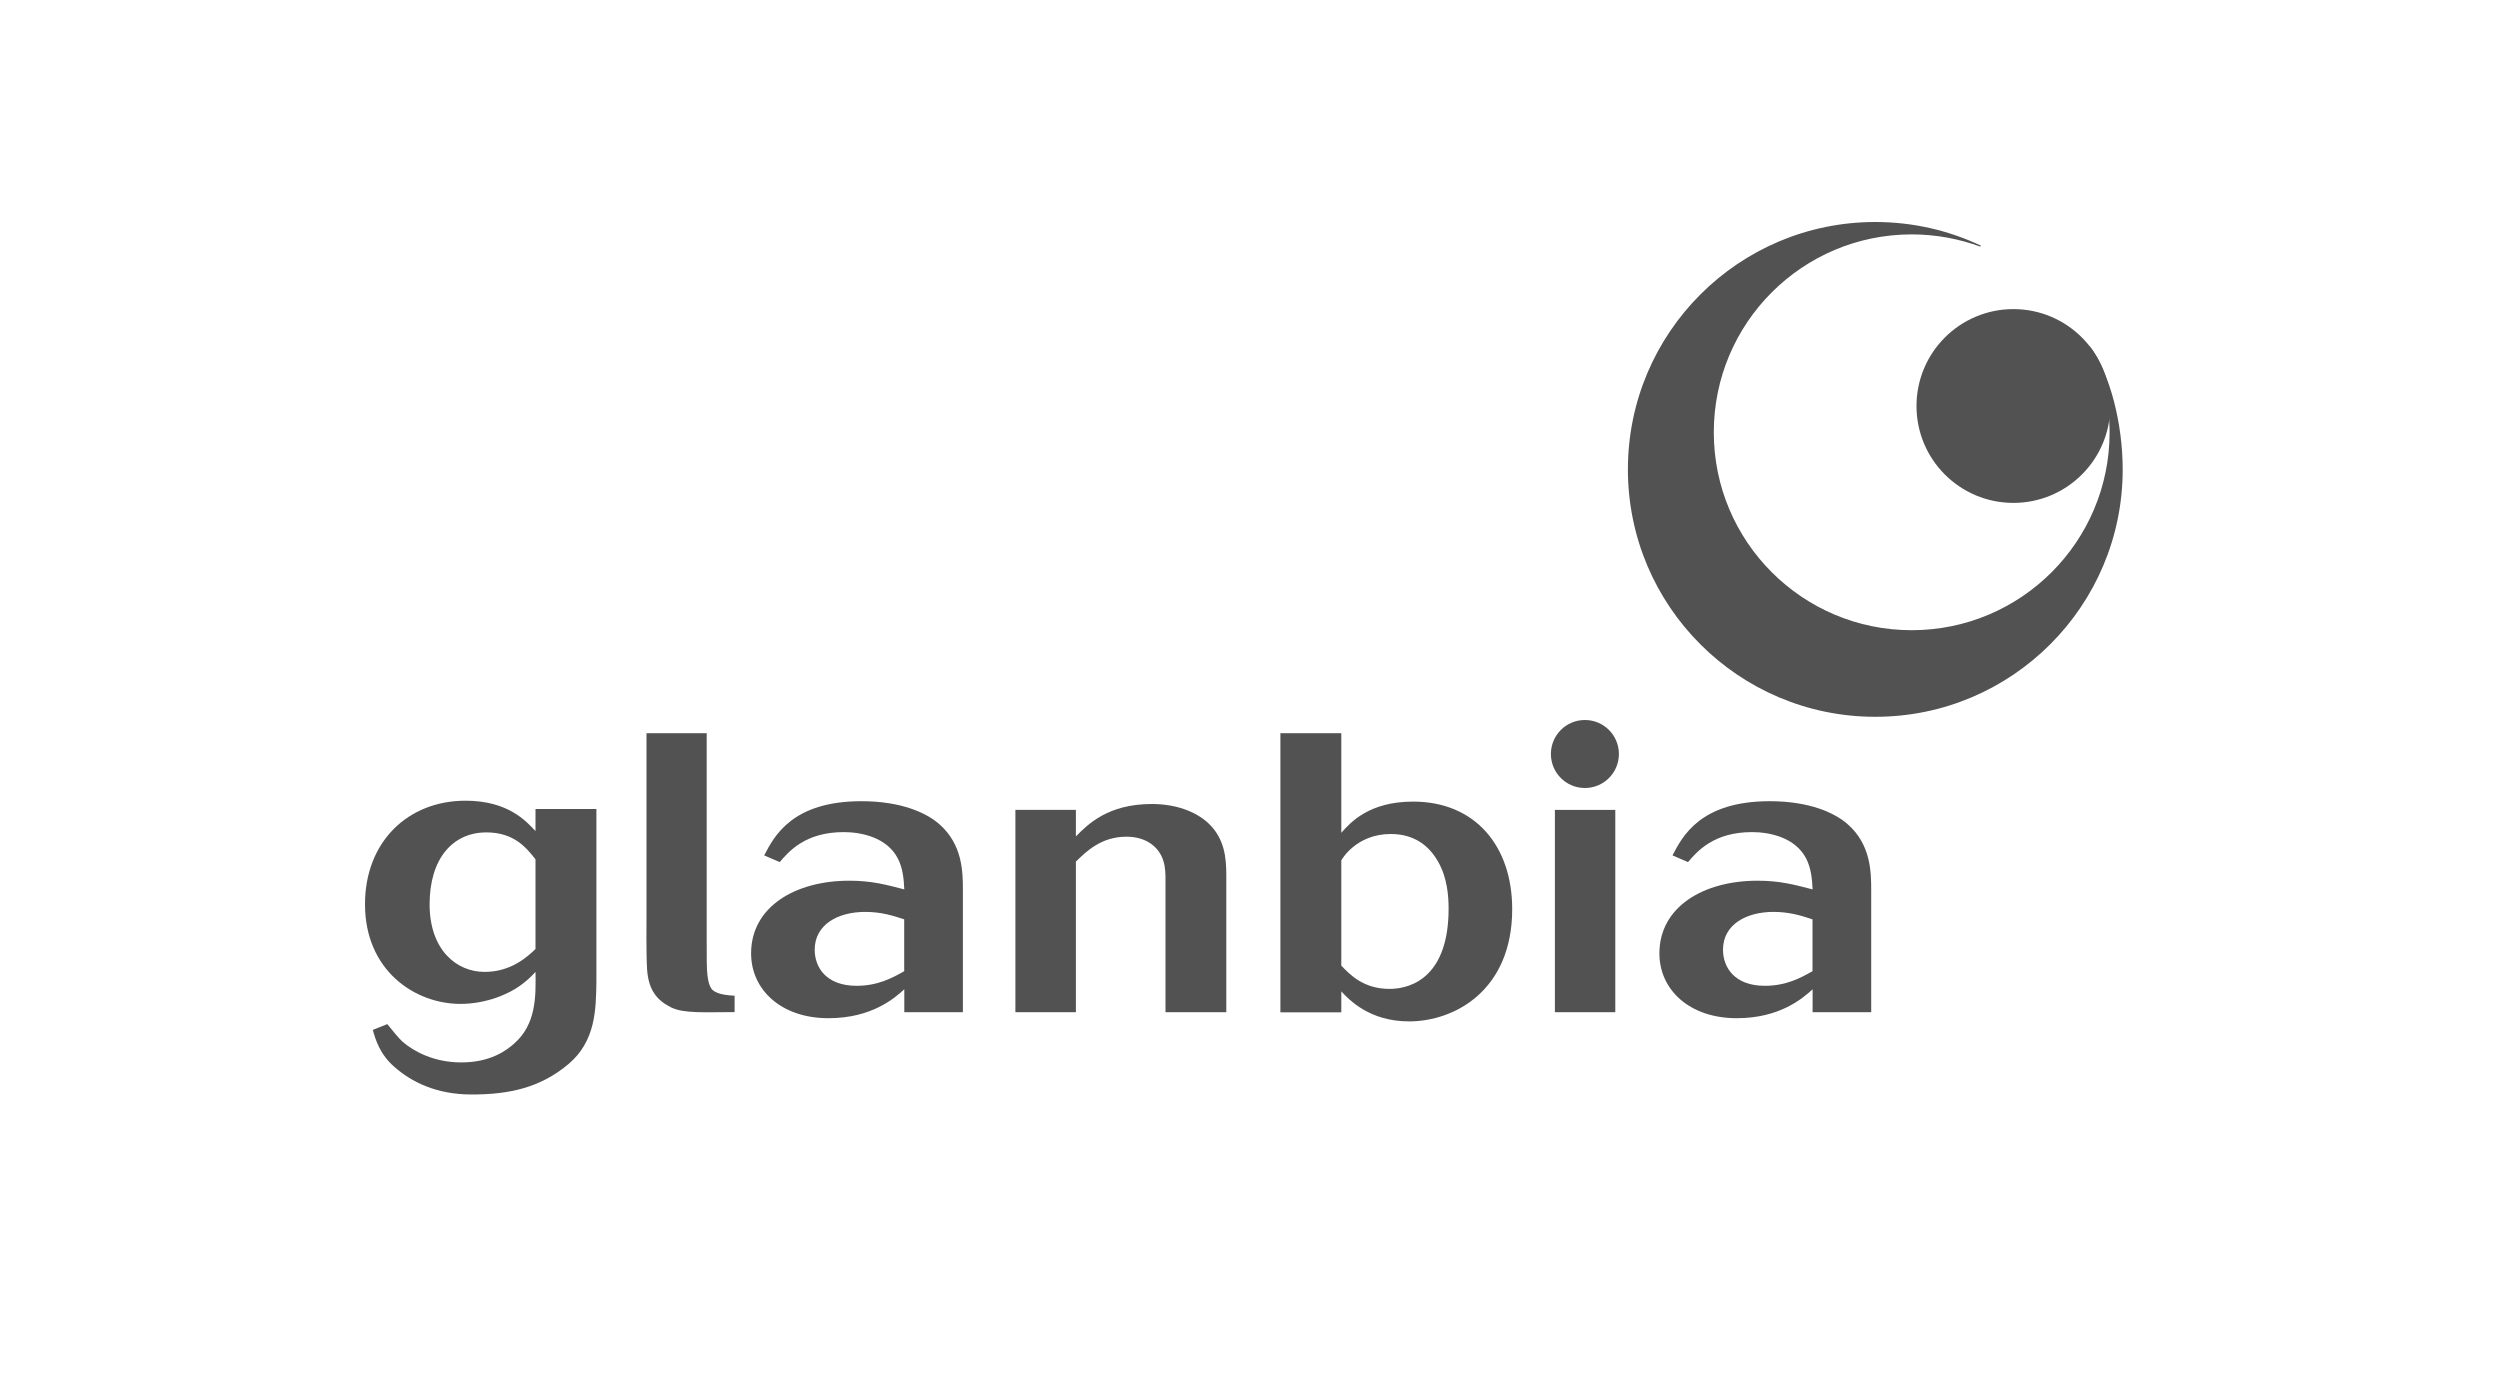
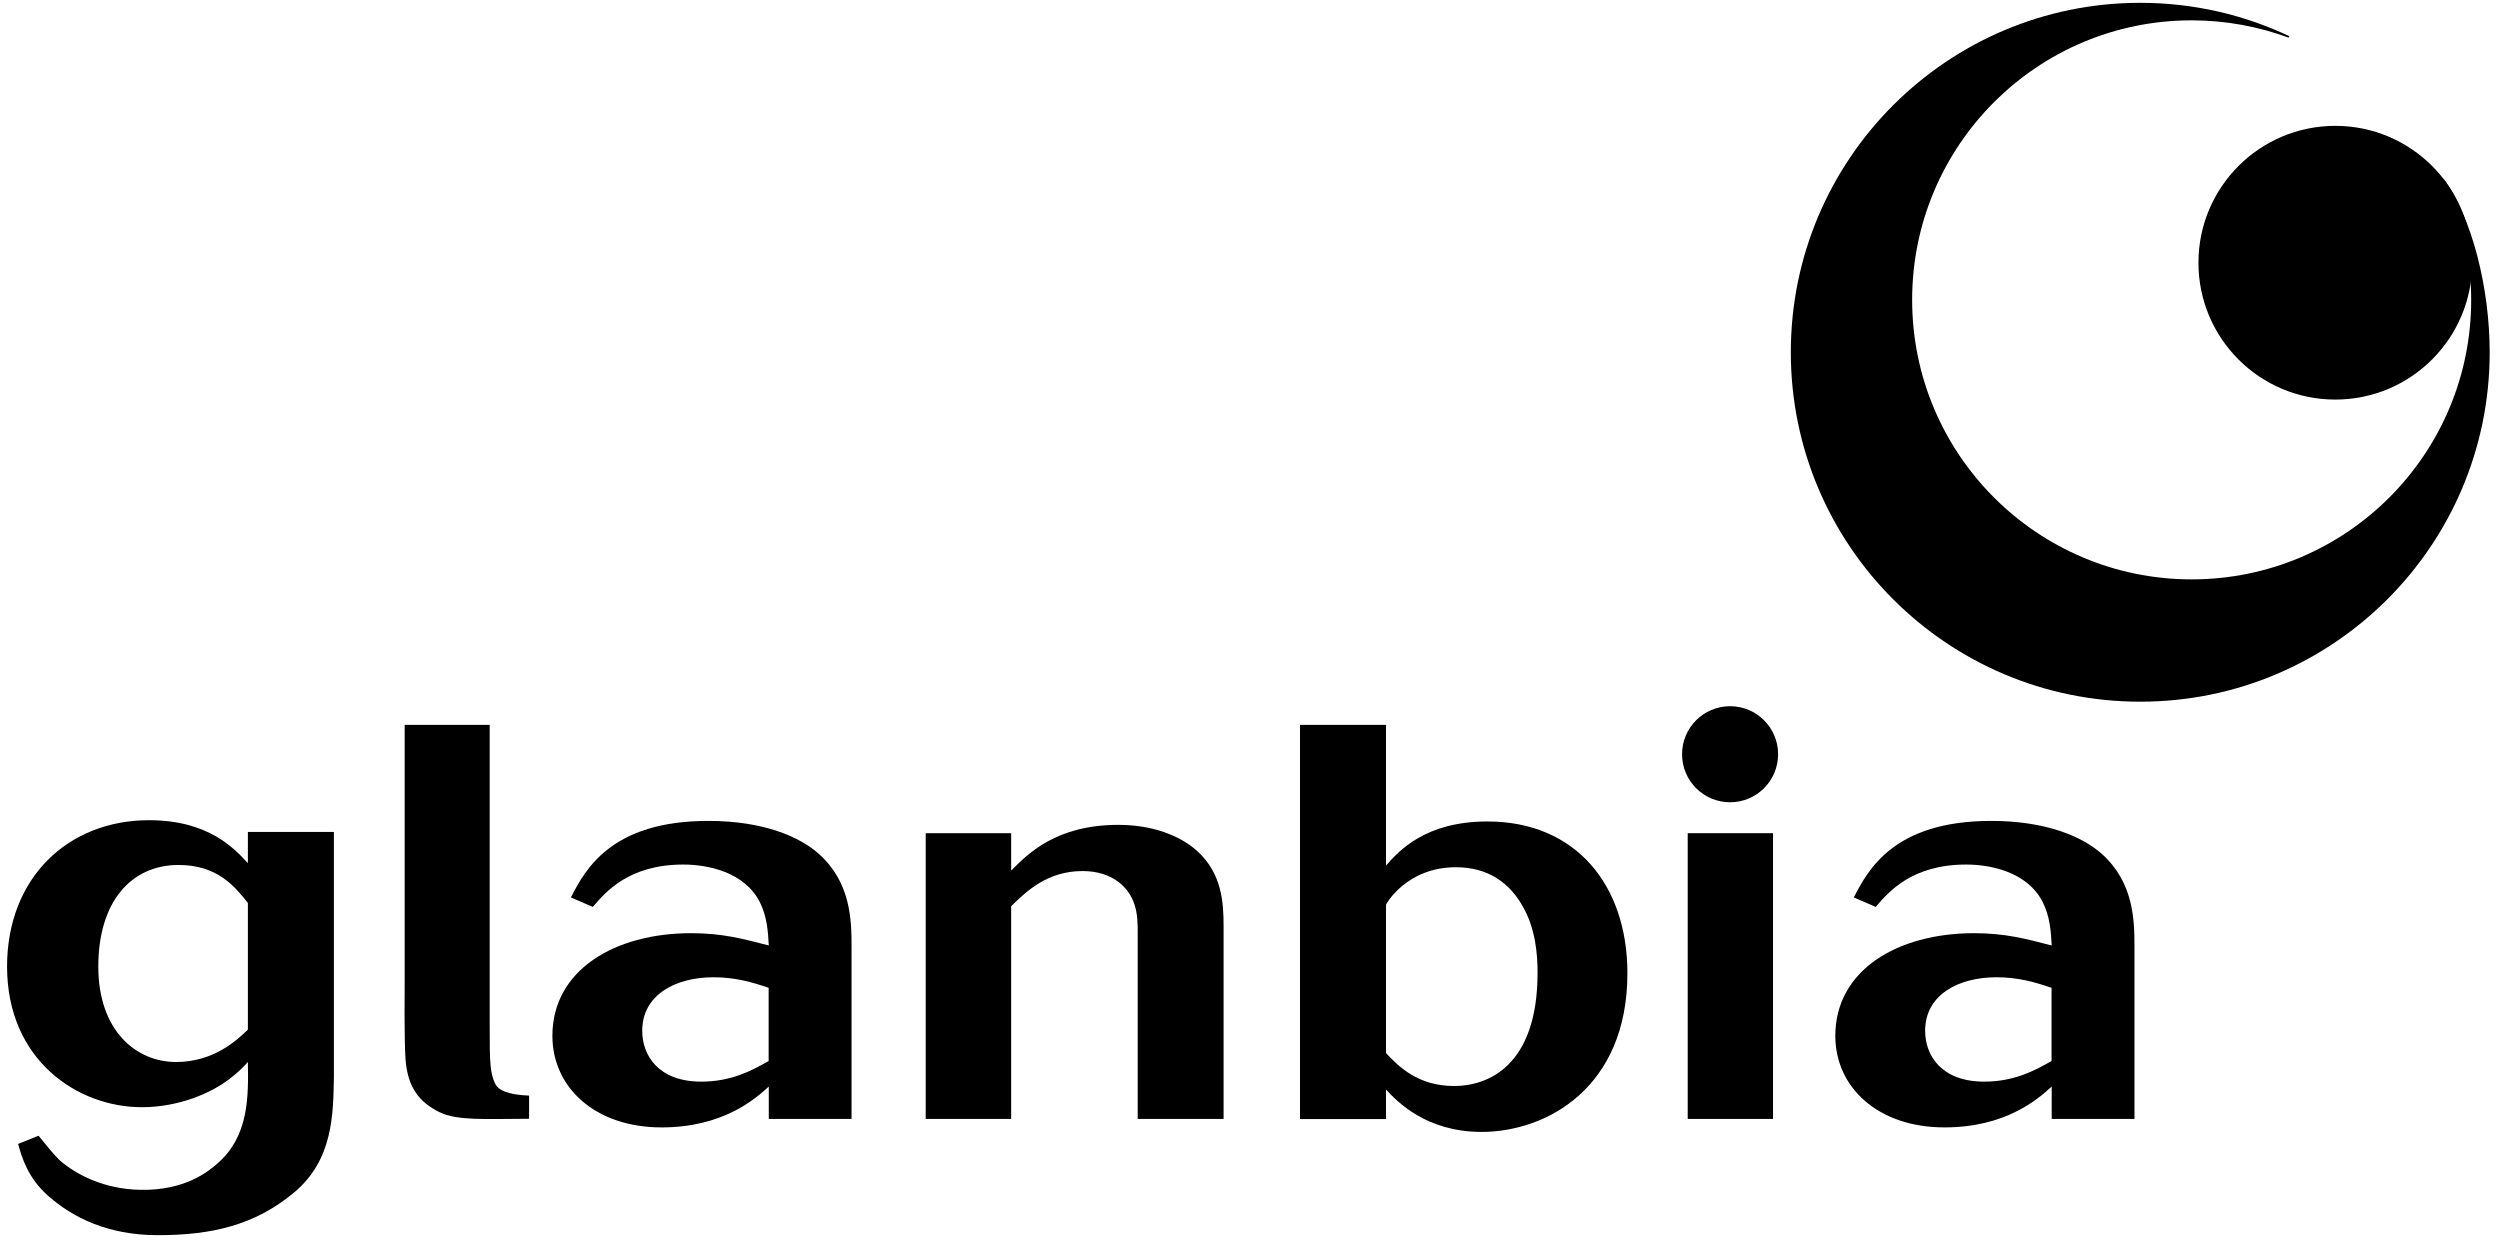
- <svg xmlns="http://www.w3.org/2000/svg" version="1.1" id="Layer_1" x="0px" y="0px" viewBox="0 0 250 140" style="enable-background:new 0 0 250 140;" xml:space="preserve">
-   <style type="text/css">
- 	.st0{fill-rule:evenodd;clip-rule:evenodd;fill:#525252;}
- </style>
-   <g>
-     <path class="st0" d="M38.73,102.41c0.64,0.79,1.05,1.3,1.5,1.74c1.18,1.03,3.17,2.05,5.72,2.09c3.12,0.06,4.77-1.27,5.45-1.87   c2.23-1.94,2.19-4.73,2.15-7.18c-0.36,0.4-0.73,0.75-1.14,1.07c-1.45,1.19-3.86,2.13-6.36,2.13c-4.59,0-9.55-3.36-9.55-9.96   c0-6.28,4.32-10.36,10.05-10.36c4.23,0,6.05,2.02,7,3.04v-2.21h6.09v17.35c-0.05,2.61-0.04,5.86-2.82,8.18   c-2.8,2.34-5.88,3.02-9.65,3.02c-3.59,0-6.03-1.28-7.71-2.74c-1.5-1.3-1.91-2.77-2.18-3.72L38.73,102.41L38.73,102.41z    M53.55,85.93c-0.91-1.15-2.14-2.69-4.91-2.69c-3.36,0-5.68,2.61-5.68,7.19c0,4.55,2.68,6.76,5.5,6.76c2.64,0,4.27-1.5,5.09-2.29   V85.93L53.55,85.93z" />
-     <path class="st0" d="M96.29,101.22h-5.86v-2.29c-1,0.91-3.27,2.89-7.59,2.89c-4.73,0-7.73-2.85-7.73-6.48   c0-4.66,4.41-7.27,9.82-7.27c2.23,0,3.68,0.4,5.5,0.87c-0.05-1.03-0.14-2.1-0.64-3.08c-1.09-2.13-3.68-2.65-5.41-2.65   c-3.86,0-5.5,1.94-6.41,3l-1.55-0.67c1-1.94,2.82-5.42,9.73-5.42c3.95,0,6.5,1.15,7.82,2.33c2.27,2.02,2.32,4.7,2.32,6.56V101.22   L96.29,101.22z M90.43,91.94c-1.18-0.4-2.36-0.75-3.91-0.75c-2.68,0-5.05,1.23-5.05,3.79c0,1.74,1.14,3.6,4.18,3.6   c2.14,0,3.59-0.79,4.77-1.46V91.94L90.43,91.94z" />
-     <path class="st0" d="M122.64,101.22h-6.09V88.1c0-0.67,0-1.38-0.23-2.06c-0.36-1.15-1.5-2.37-3.68-2.37c-2.5,0-4,1.46-5.05,2.49   v15.06h-6.05V80.99h6.05v2.65c1.18-1.19,3.18-3.24,7.59-3.24c2.41,0,4.36,0.75,5.59,1.86c1.73,1.58,1.86,3.6,1.86,5.3V101.22   L122.64,101.22z" />
-     <path class="st0" d="M128.04,73.32h6.09v9.96c0.91-1.03,2.77-3.12,7.18-3.12c6.23,0,9.91,4.47,9.91,10.75   c0,8.14-5.77,11.23-10.32,11.23c-3.95,0-6-2.17-6.77-3v2.09h-6.09V73.32L128.04,73.32z M134.13,96.56   c0.86,0.91,2.23,2.33,4.82,2.33c2.36,0,5.91-1.38,5.91-8.02c0-1.3-0.14-3.12-1.05-4.7c-0.91-1.62-2.41-2.77-4.73-2.77   c-3.5,0-4.95,2.61-4.95,2.65V96.56L134.13,96.56z" />
-     <polygon class="st0" points="155.49,80.99 161.53,80.99 161.53,101.22 155.49,101.22 155.49,80.99  " />
-     <path class="st0" d="M187.12,101.22h-5.86v-2.29c-1,0.91-3.27,2.89-7.59,2.89c-4.73,0-7.73-2.85-7.73-6.48   c0-4.66,4.41-7.27,9.82-7.27c2.23,0,3.68,0.4,5.5,0.87c-0.05-1.03-0.14-2.1-0.64-3.08c-1.09-2.13-3.68-2.65-5.41-2.65   c-3.86,0-5.5,1.94-6.41,3l-1.55-0.67c1-1.94,2.82-5.42,9.73-5.42c3.95,0,6.5,1.15,7.82,2.33c2.27,2.02,2.32,4.7,2.32,6.56V101.22   L187.12,101.22z M181.26,91.94c-1.18-0.4-2.36-0.75-3.91-0.75c-2.68,0-5.05,1.23-5.05,3.79c0,1.74,1.14,3.6,4.18,3.6   c2.14,0,3.59-0.79,4.77-1.46V91.94L181.26,91.94z" />
-     <path class="st0" d="M70.67,91.77v2.49c0.03,1.99-0.1,3.62,0.43,4.54c0.2,0.36,0.82,0.71,2.36,0.77v-0.01v1.64l-0.06,0.01   c-2.96,0-5.03,0.16-6.31-0.48c-1.33-0.67-2.23-1.65-2.38-3.76c-0.1-1.46-0.06-5.16-0.06-5.16V73.32l6.02,0V91.77L70.67,91.77z" />
-     <path class="st0" d="M158.49,78.8c1.88,0,3.4-1.52,3.4-3.4s-1.52-3.4-3.4-3.4c-1.88,0-3.4,1.52-3.4,3.4S156.61,78.8,158.49,78.8   L158.49,78.8z" />
-     <path class="st0" d="M198.01,24.68l0.08-0.11l0.01,0c-3.21-1.52-6.79-2.37-10.57-2.37c-13.66,0-24.74,11.08-24.74,24.74   s11.08,24.74,24.74,24.74s24.74-11.08,24.74-24.74c0-4.49-1.23-9.56-3.31-12.34c1.26,2.61,2,5.54,2,8.63   c0,10.93-8.86,19.79-19.79,19.79c-10.93,0-19.79-8.86-19.79-19.79c0-10.93,8.86-19.79,19.79-19.79c2.42,0,4.73,0.44,6.88,1.23   H198.01L198.01,24.68z" />
-     <path class="st0" d="M201.34,50.29c5.35,0,9.69-4.34,9.69-9.69c0-5.35-4.34-9.69-9.69-9.69c-5.35,0-9.69,4.34-9.69,9.69   C191.65,45.96,195.99,50.29,201.34,50.29L201.34,50.29z" />
-   </g>
+ <svg xmlns="http://www.w3.org/2000/svg" viewBox="0 0 177 88" version="1.1">
+   <path d="M2.73,80.41 C3.37,81.2 3.78,81.71 4.23,82.15 C5.41,83.18 7.4,84.2 9.95,84.24 C13.07,84.3 14.72,82.97 15.4,82.37 C17.63,80.43 17.59,77.64 17.55,75.19 C17.19,75.59 16.82,75.94 16.41,76.26 C14.96,77.45 12.55,78.39 10.05,78.39 C5.46,78.39 0.5,75.03 0.5,68.43 C0.5,62.15 4.82,58.07 10.55,58.07 C14.78,58.07 16.6,60.09 17.55,61.11 L17.55,58.9 L23.64,58.9 L23.64,76.25 C23.59,78.86 23.6,82.11 20.82,84.43 C18.02,86.77 14.94,87.45 11.17,87.45 C7.58,87.45 5.14,86.17 3.46,84.71 C1.96,83.41 1.55,81.94 1.28,80.99 L2.73,80.41 L2.73,80.41 Z M17.55,63.93 C16.64,62.78 15.41,61.24 12.64,61.24 C9.28,61.24 6.96,63.85 6.96,68.43 C6.96,72.98 9.64,75.19 12.46,75.19 C15.1,75.19 16.73,73.69 17.55,72.9 L17.55,63.93 L17.55,63.93 Z" id="Shape" />
+   <path d="M60.29,79.22 L54.43,79.22 L54.43,76.93 C53.43,77.84 51.16,79.82 46.84,79.82 C42.11,79.82 39.11,76.97 39.11,73.34 C39.11,68.68 43.52,66.07 48.93,66.07 C51.16,66.07 52.61,66.47 54.43,66.94 C54.38,65.91 54.29,64.84 53.79,63.86 C52.7,61.73 50.11,61.21 48.38,61.21 C44.52,61.21 42.88,63.15 41.97,64.21 L40.42,63.54 C41.42,61.6 43.24,58.12 50.15,58.12 C54.1,58.12 56.65,59.27 57.97,60.45 C60.24,62.47 60.29,65.15 60.29,67.01 L60.29,79.22 L60.29,79.22 Z M54.43,69.94 C53.25,69.54 52.07,69.19 50.52,69.19 C47.84,69.19 45.47,70.42 45.47,72.98 C45.47,74.72 46.61,76.58 49.65,76.58 C51.79,76.58 53.24,75.79 54.42,75.12 L54.42,69.94 L54.43,69.94 Z" id="Shape" />
+   <path d="M86.64,79.22 L80.55,79.22 L80.55,66.1 C80.55,65.43 80.55,64.72 80.32,64.04 C79.96,62.89 78.82,61.67 76.64,61.67 C74.14,61.67 72.64,63.13 71.59,64.16 L71.59,79.22 L65.54,79.22 L65.54,58.99 L71.59,58.99 L71.59,61.64 C72.77,60.45 74.77,58.4 79.18,58.4 C81.59,58.4 83.54,59.15 84.77,60.26 C86.5,61.84 86.63,63.86 86.63,65.56 L86.63,79.22 L86.64,79.22 Z" id="Path" />
+   <path d="M92.04,51.32 L98.13,51.32 L98.13,61.28 C99.04,60.25 100.9,58.16 105.31,58.16 C111.54,58.16 115.22,62.63 115.22,68.91 C115.22,77.05 109.45,80.14 104.9,80.14 C100.95,80.14 98.9,77.97 98.13,77.14 L98.13,79.23 L92.04,79.23 L92.04,51.32 L92.04,51.32 Z M98.13,74.56 C98.99,75.47 100.36,76.89 102.95,76.89 C105.31,76.89 108.86,75.51 108.86,68.87 C108.86,67.57 108.72,65.75 107.81,64.17 C106.9,62.55 105.4,61.4 103.08,61.4 C99.58,61.4 98.13,64.01 98.13,64.05 L98.13,74.56 L98.13,74.56 Z" id="Shape" />
+   <polygon id="Path" points="119.49 58.99 125.53 58.99 125.53 79.22 119.49 79.22" />
+   <path d="M151.12,79.22 L145.26,79.22 L145.26,76.93 C144.26,77.84 141.99,79.82 137.67,79.82 C132.94,79.82 129.94,76.97 129.94,73.34 C129.94,68.68 134.35,66.07 139.76,66.07 C141.99,66.07 143.44,66.47 145.26,66.94 C145.21,65.91 145.12,64.84 144.62,63.86 C143.53,61.73 140.94,61.21 139.21,61.21 C135.35,61.21 133.71,63.15 132.8,64.21 L131.25,63.54 C132.25,61.6 134.07,58.12 140.98,58.12 C144.93,58.12 147.48,59.27 148.8,60.45 C151.07,62.47 151.12,65.15 151.12,67.01 L151.12,79.22 L151.12,79.22 Z M145.26,69.94 C144.08,69.54 142.9,69.19 141.35,69.19 C138.67,69.19 136.3,70.42 136.3,72.98 C136.3,74.72 137.44,76.58 140.48,76.58 C142.62,76.58 144.07,75.79 145.25,75.12 L145.25,69.94 L145.26,69.94 Z" id="Shape" />
+   <path d="M34.67,69.77 L34.67,72.26 C34.7,74.25 34.57,75.88 35.1,76.8 C35.3,77.16 35.92,77.51 37.46,77.57 L37.46,77.56 L37.46,79.2 L37.4,79.21 C34.44,79.21 32.37,79.37 31.09,78.73 C29.76,78.06 28.86,77.08 28.71,74.97 C28.61,73.51 28.65,69.81 28.65,69.81 L28.65,51.32 L34.67,51.32 L34.67,69.77 L34.67,69.77 Z" id="Path" />
+   <path d="M122.49,56.8 C124.37,56.8 125.89,55.28 125.89,53.4 C125.89,51.52 124.37,50 122.49,50 C120.61,50 119.09,51.52 119.09,53.4 C119.09,55.28 120.61,56.8 122.49,56.8 L122.49,56.8 Z" id="Path" />
+   <path d="M162.01,2.68 L162.09,2.57 L162.1,2.57 C158.89,1.05 155.31,0.2 151.53,0.2 C137.87,0.2 126.79,11.28 126.79,24.94 C126.79,38.6 137.87,49.68 151.53,49.68 C165.19,49.68 176.27,38.6 176.27,24.94 C176.27,20.45 175.04,15.38 172.96,12.6 C174.22,15.21 174.96,18.14 174.96,21.23 C174.96,32.16 166.1,41.02 155.17,41.02 C144.24,41.02 135.38,32.16 135.38,21.23 C135.38,10.3 144.24,1.44 155.17,1.44 C157.59,1.44 159.9,1.88 162.05,2.67 L162.01,2.67 L162.01,2.68 Z" id="Path" />
+   <path d="M165.34,28.29 C170.69,28.29 175.03,23.95 175.03,18.6 C175.03,13.25 170.69,8.91 165.34,8.91 C159.99,8.91 155.65,13.25 155.65,18.6 C155.65,23.96 159.99,28.29 165.34,28.29 L165.34,28.29 Z" id="Path" />
</svg>
